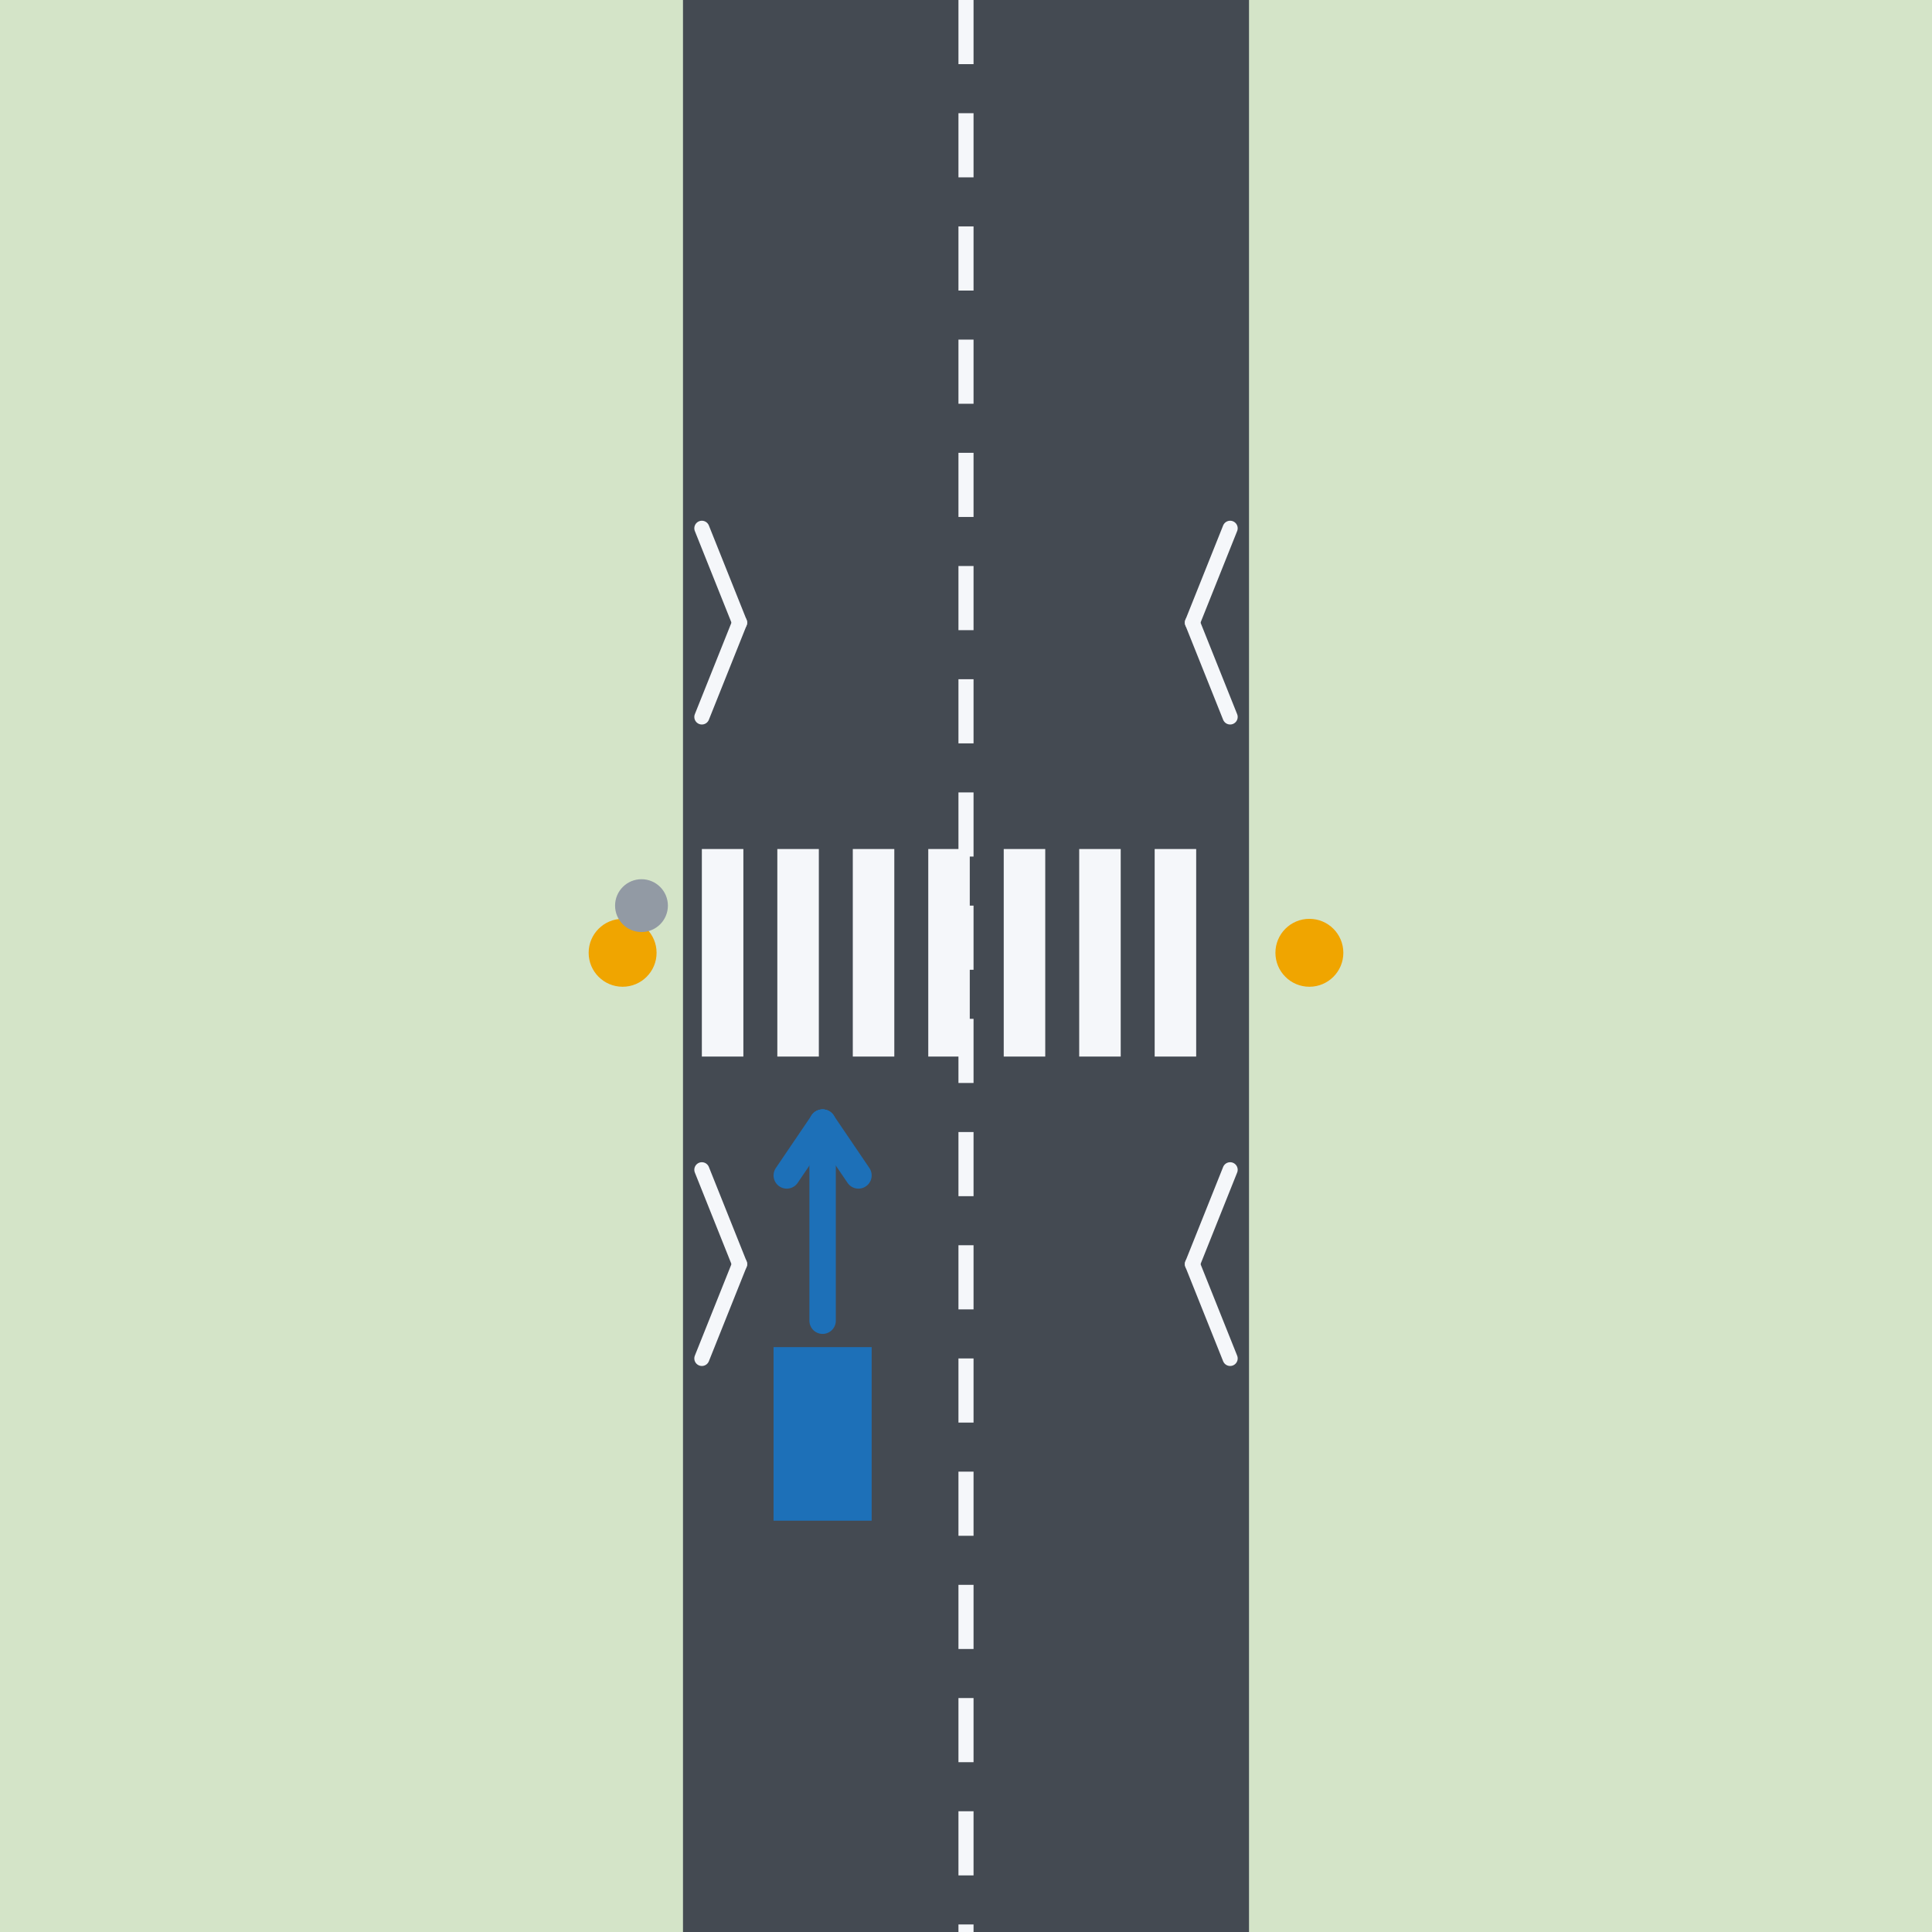
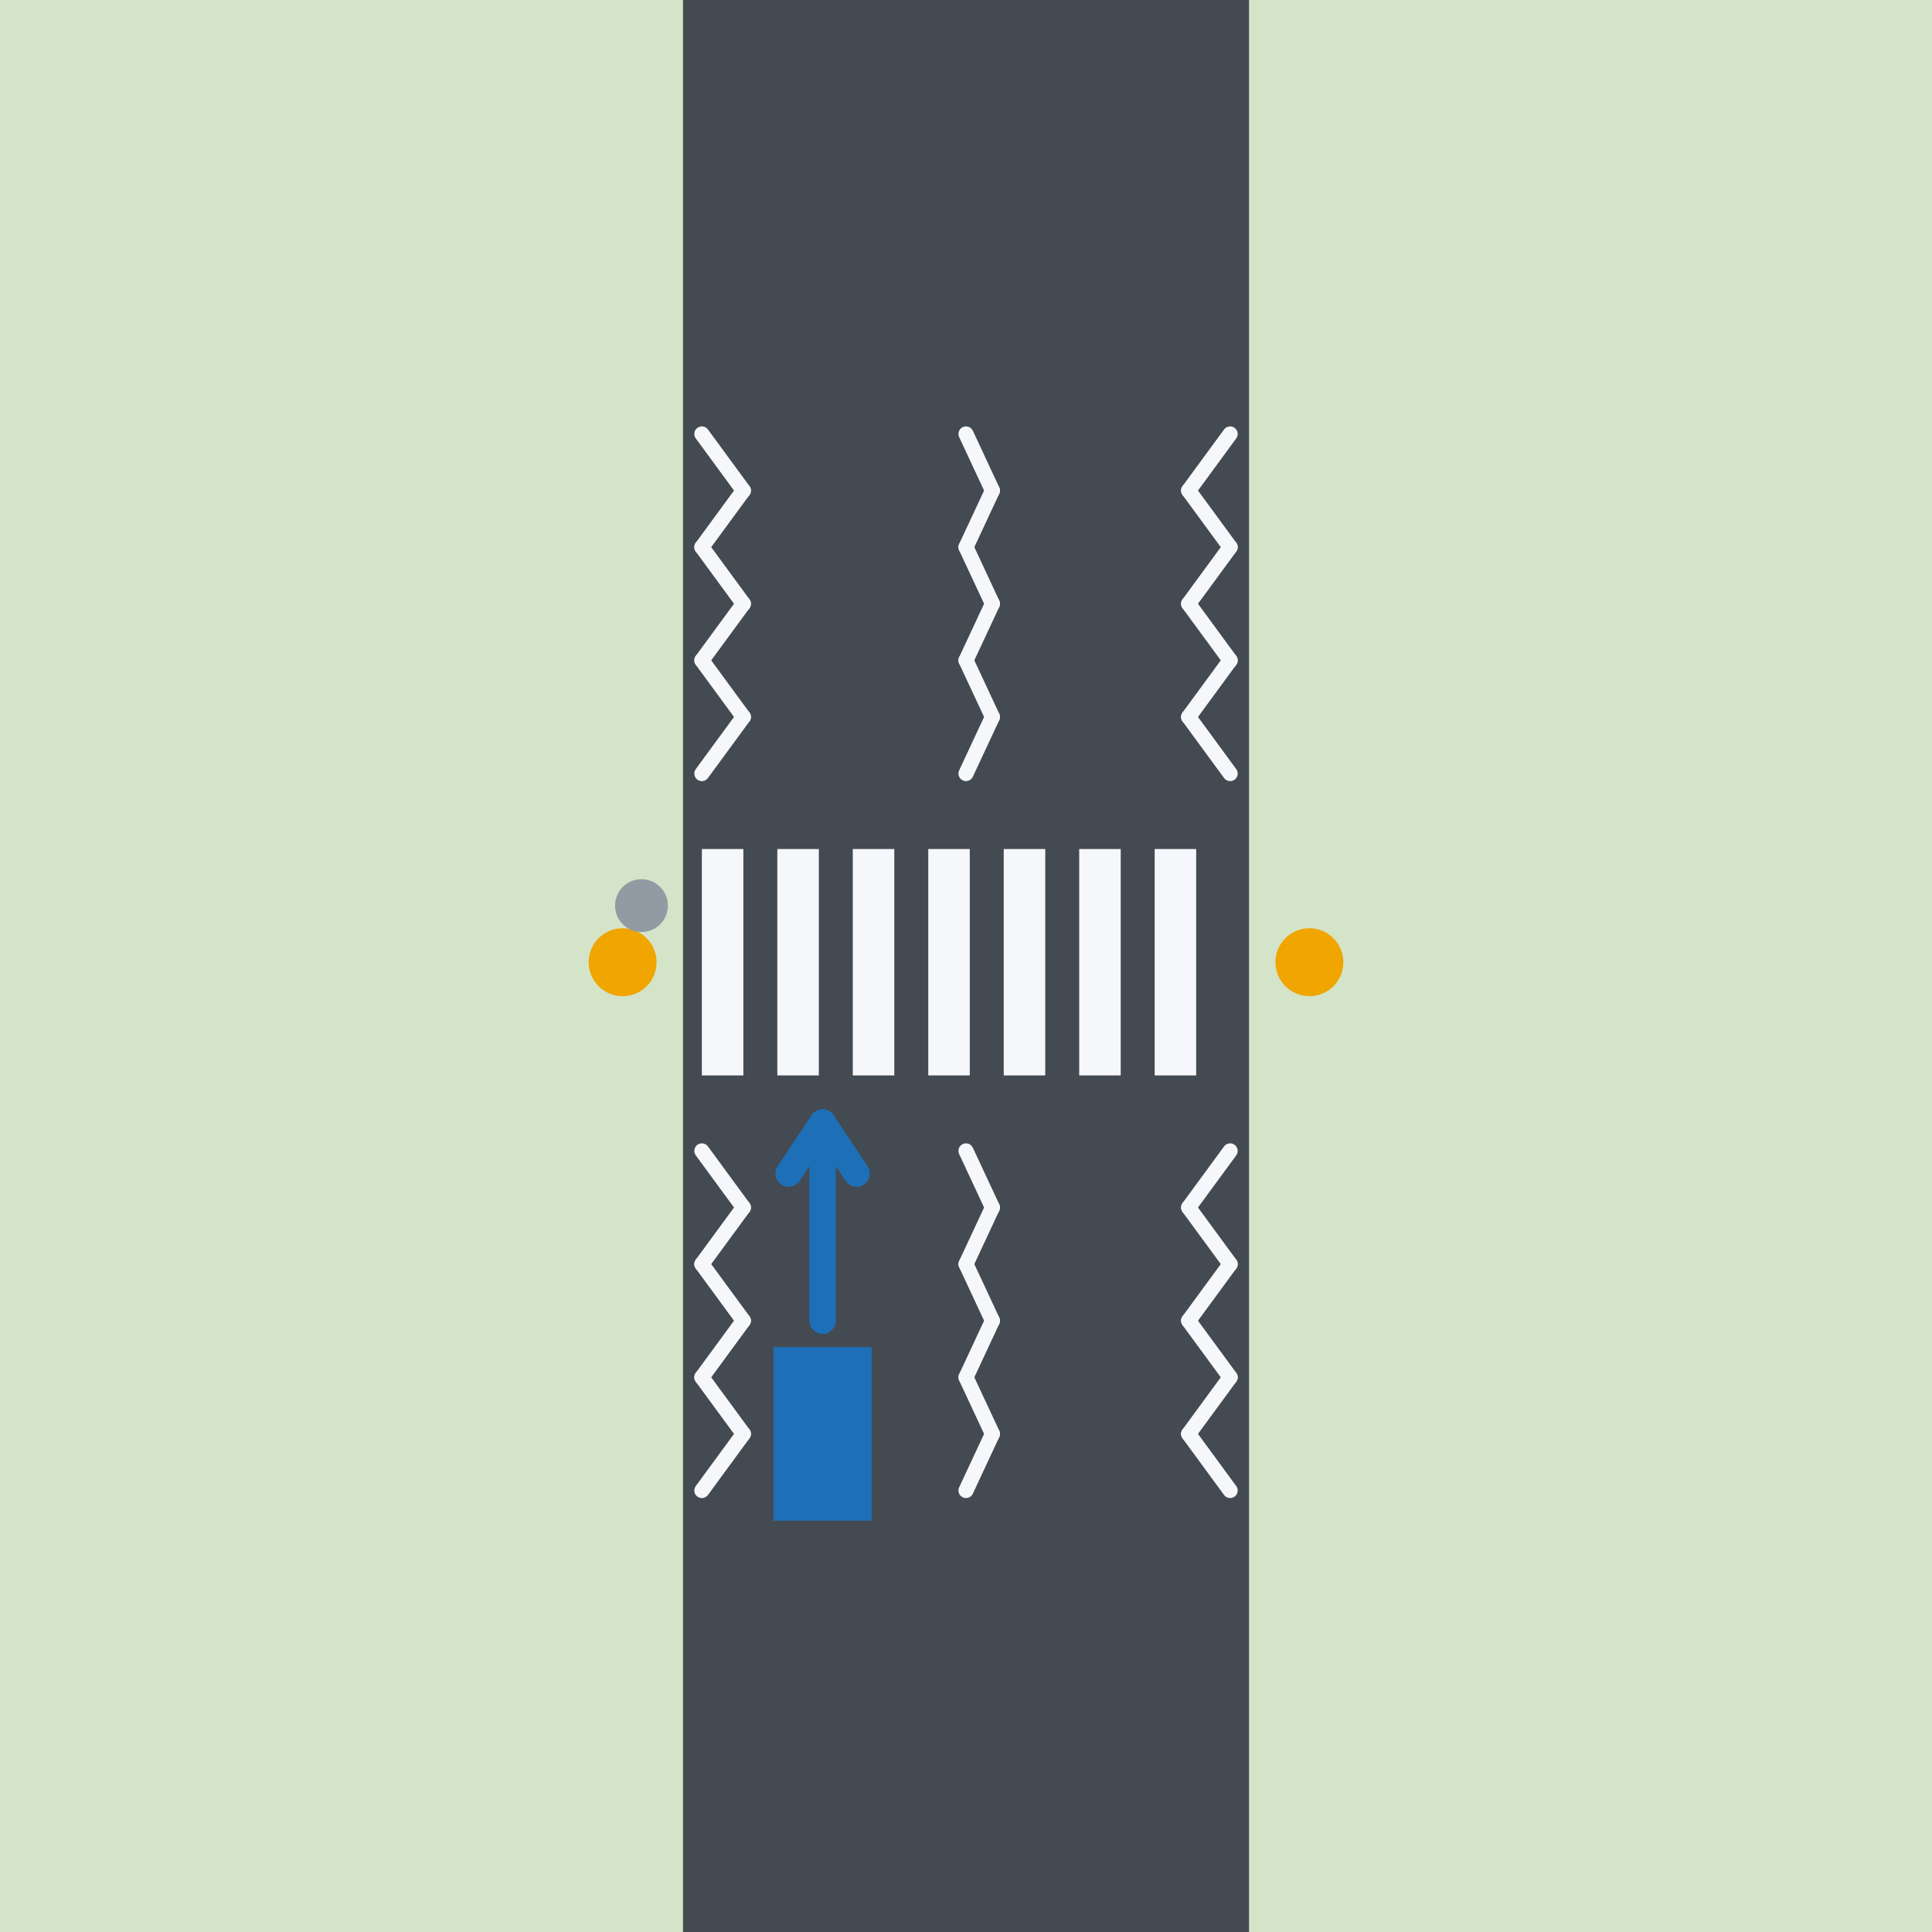
<svg xmlns="http://www.w3.org/2000/svg" viewBox="0 0 1024 1024">
  <rect width="1024" height="1024" fill="#d4e4c8" />
  <rect x="362" y="0" width="300" height="1024" fill="#444a52" />
-   <rect x="508" y="0" width="8" height="34" fill="#f5f7fa" />
-   <rect x="508" y="60" width="8" height="34" fill="#f5f7fa" />
-   <rect x="508" y="120" width="8" height="34" fill="#f5f7fa" />
-   <rect x="508" y="180" width="8" height="34" fill="#f5f7fa" />
-   <rect x="508" y="240" width="8" height="34" fill="#f5f7fa" />
-   <rect x="508" y="300" width="8" height="34" fill="#f5f7fa" />
-   <rect x="508" y="360" width="8" height="34" fill="#f5f7fa" />
-   <rect x="508" y="420" width="8" height="34" fill="#f5f7fa" />
-   <rect x="508" y="480" width="8" height="34" fill="#f5f7fa" />
-   <rect x="508" y="540" width="8" height="34" fill="#f5f7fa" />
-   <rect x="508" y="600" width="8" height="34" fill="#f5f7fa" />
-   <rect x="508" y="660" width="8" height="34" fill="#f5f7fa" />
-   <rect x="508" y="720" width="8" height="34" fill="#f5f7fa" />
-   <rect x="508" y="780" width="8" height="34" fill="#f5f7fa" />
-   <rect x="508" y="840" width="8" height="34" fill="#f5f7fa" />
-   <rect x="508" y="900" width="8" height="34" fill="#f5f7fa" />
-   <rect x="508" y="960" width="8" height="34" fill="#f5f7fa" />
-   <rect x="508" y="1020" width="8" height="34" fill="#f5f7fa" />
-   <rect x="372" y="450" width="22" height="110" fill="#f5f7fa" />
-   <rect x="412" y="450" width="22" height="110" fill="#f5f7fa" />
-   <rect x="452" y="450" width="22" height="110" fill="#f5f7fa" />
-   <rect x="492" y="450" width="22" height="110" fill="#f5f7fa" />
-   <rect x="532" y="450" width="22" height="110" fill="#f5f7fa" />
-   <rect x="572" y="450" width="22" height="110" fill="#f5f7fa" />
-   <rect x="612" y="450" width="22" height="110" fill="#f5f7fa" />
-   <line x1="372" y1="280" x2="392" y2="330" stroke="#f5f7fa" stroke-width="8" stroke-linecap="round" />
-   <line x1="392" y1="330" x2="372" y2="380" stroke="#f5f7fa" stroke-width="8" stroke-linecap="round" />
-   <line x1="652" y1="280" x2="632" y2="330" stroke="#f5f7fa" stroke-width="8" stroke-linecap="round" />
-   <line x1="632" y1="330" x2="652" y2="380" stroke="#f5f7fa" stroke-width="8" stroke-linecap="round" />
-   <line x1="372" y1="620" x2="392" y2="670" stroke="#f5f7fa" stroke-width="8" stroke-linecap="round" />
-   <line x1="392" y1="670" x2="372" y2="720" stroke="#f5f7fa" stroke-width="8" stroke-linecap="round" />
-   <line x1="652" y1="620" x2="632" y2="670" stroke="#f5f7fa" stroke-width="8" stroke-linecap="round" />
-   <line x1="632" y1="670" x2="652" y2="720" stroke="#f5f7fa" stroke-width="8" stroke-linecap="round" />
-   <circle cx="330" cy="505" r="18" fill="#f0a500" />
-   <circle cx="694" cy="505" r="18" fill="#f0a500" />
+   <rect x="372" y="450" width="22" height="120" fill="#f5f7fa" />
+   <rect x="412" y="450" width="22" height="120" fill="#f5f7fa" />
+   <rect x="452" y="450" width="22" height="120" fill="#f5f7fa" />
+   <rect x="492" y="450" width="22" height="120" fill="#f5f7fa" />
+   <rect x="532" y="450" width="22" height="120" fill="#f5f7fa" />
+   <rect x="572" y="450" width="22" height="120" fill="#f5f7fa" />
+   <rect x="612" y="450" width="22" height="120" fill="#f5f7fa" />
+   <line x1="372" y1="230" x2="394" y2="260" stroke="#f5f7fa" stroke-width="8" stroke-linecap="round" />
+   <line x1="394" y1="260" x2="372" y2="290" stroke="#f5f7fa" stroke-width="8" stroke-linecap="round" />
+   <line x1="512" y1="230" x2="526" y2="260" stroke="#f5f7fa" stroke-width="8" stroke-linecap="round" />
+   <line x1="526" y1="260" x2="512" y2="290" stroke="#f5f7fa" stroke-width="8" stroke-linecap="round" />
+   <line x1="652" y1="230" x2="630" y2="260" stroke="#f5f7fa" stroke-width="8" stroke-linecap="round" />
+   <line x1="630" y1="260" x2="652" y2="290" stroke="#f5f7fa" stroke-width="8" stroke-linecap="round" />
+   <line x1="372" y1="290" x2="394" y2="320" stroke="#f5f7fa" stroke-width="8" stroke-linecap="round" />
+   <line x1="394" y1="320" x2="372" y2="350" stroke="#f5f7fa" stroke-width="8" stroke-linecap="round" />
+   <line x1="512" y1="290" x2="526" y2="320" stroke="#f5f7fa" stroke-width="8" stroke-linecap="round" />
+   <line x1="526" y1="320" x2="512" y2="350" stroke="#f5f7fa" stroke-width="8" stroke-linecap="round" />
+   <line x1="652" y1="290" x2="630" y2="320" stroke="#f5f7fa" stroke-width="8" stroke-linecap="round" />
+   <line x1="630" y1="320" x2="652" y2="350" stroke="#f5f7fa" stroke-width="8" stroke-linecap="round" />
+   <line x1="372" y1="350" x2="394" y2="380" stroke="#f5f7fa" stroke-width="8" stroke-linecap="round" />
+   <line x1="394" y1="380" x2="372" y2="410" stroke="#f5f7fa" stroke-width="8" stroke-linecap="round" />
+   <line x1="512" y1="350" x2="526" y2="380" stroke="#f5f7fa" stroke-width="8" stroke-linecap="round" />
+   <line x1="526" y1="380" x2="512" y2="410" stroke="#f5f7fa" stroke-width="8" stroke-linecap="round" />
+   <line x1="652" y1="350" x2="630" y2="380" stroke="#f5f7fa" stroke-width="8" stroke-linecap="round" />
+   <line x1="630" y1="380" x2="652" y2="410" stroke="#f5f7fa" stroke-width="8" stroke-linecap="round" />
+   <line x1="372" y1="610" x2="394" y2="640" stroke="#f5f7fa" stroke-width="8" stroke-linecap="round" />
+   <line x1="394" y1="640" x2="372" y2="670" stroke="#f5f7fa" stroke-width="8" stroke-linecap="round" />
+   <line x1="512" y1="610" x2="526" y2="640" stroke="#f5f7fa" stroke-width="8" stroke-linecap="round" />
+   <line x1="526" y1="640" x2="512" y2="670" stroke="#f5f7fa" stroke-width="8" stroke-linecap="round" />
+   <line x1="652" y1="610" x2="630" y2="640" stroke="#f5f7fa" stroke-width="8" stroke-linecap="round" />
+   <line x1="630" y1="640" x2="652" y2="670" stroke="#f5f7fa" stroke-width="8" stroke-linecap="round" />
+   <line x1="372" y1="670" x2="394" y2="700" stroke="#f5f7fa" stroke-width="8" stroke-linecap="round" />
+   <line x1="394" y1="700" x2="372" y2="730" stroke="#f5f7fa" stroke-width="8" stroke-linecap="round" />
+   <line x1="512" y1="670" x2="526" y2="700" stroke="#f5f7fa" stroke-width="8" stroke-linecap="round" />
+   <line x1="526" y1="700" x2="512" y2="730" stroke="#f5f7fa" stroke-width="8" stroke-linecap="round" />
+   <line x1="652" y1="670" x2="630" y2="700" stroke="#f5f7fa" stroke-width="8" stroke-linecap="round" />
+   <line x1="630" y1="700" x2="652" y2="730" stroke="#f5f7fa" stroke-width="8" stroke-linecap="round" />
+   <line x1="372" y1="730" x2="394" y2="760" stroke="#f5f7fa" stroke-width="8" stroke-linecap="round" />
+   <line x1="394" y1="760" x2="372" y2="790" stroke="#f5f7fa" stroke-width="8" stroke-linecap="round" />
+   <line x1="512" y1="730" x2="526" y2="760" stroke="#f5f7fa" stroke-width="8" stroke-linecap="round" />
+   <line x1="526" y1="760" x2="512" y2="790" stroke="#f5f7fa" stroke-width="8" stroke-linecap="round" />
+   <line x1="652" y1="730" x2="630" y2="760" stroke="#f5f7fa" stroke-width="8" stroke-linecap="round" />
+   <line x1="630" y1="760" x2="652" y2="790" stroke="#f5f7fa" stroke-width="8" stroke-linecap="round" />
+   <circle cx="330" cy="510" r="18" fill="#f0a500" />
+   <circle cx="694" cy="510" r="18" fill="#f0a500" />
  <circle cx="340" cy="480" r="14" fill="#929aa4" />
  <rect x="410" y="714" width="52" height="92" fill="#1d70b8" />
  <line x1="436" y1="700" x2="436" y2="595" stroke="#1d70b8" stroke-width="14" stroke-linecap="round" />
-   <line x1="436" y1="595" x2="455" y2="623" stroke="#1d70b8" stroke-width="14" stroke-linecap="round" />
-   <line x1="436" y1="595" x2="417" y2="623" stroke="#1d70b8" stroke-width="14" stroke-linecap="round" />
+   <line x1="436" y1="595" x2="454" y2="622" stroke="#1d70b8" stroke-width="14" stroke-linecap="round" />
+   <line x1="436" y1="595" x2="418" y2="622" stroke="#1d70b8" stroke-width="14" stroke-linecap="round" />
</svg>
